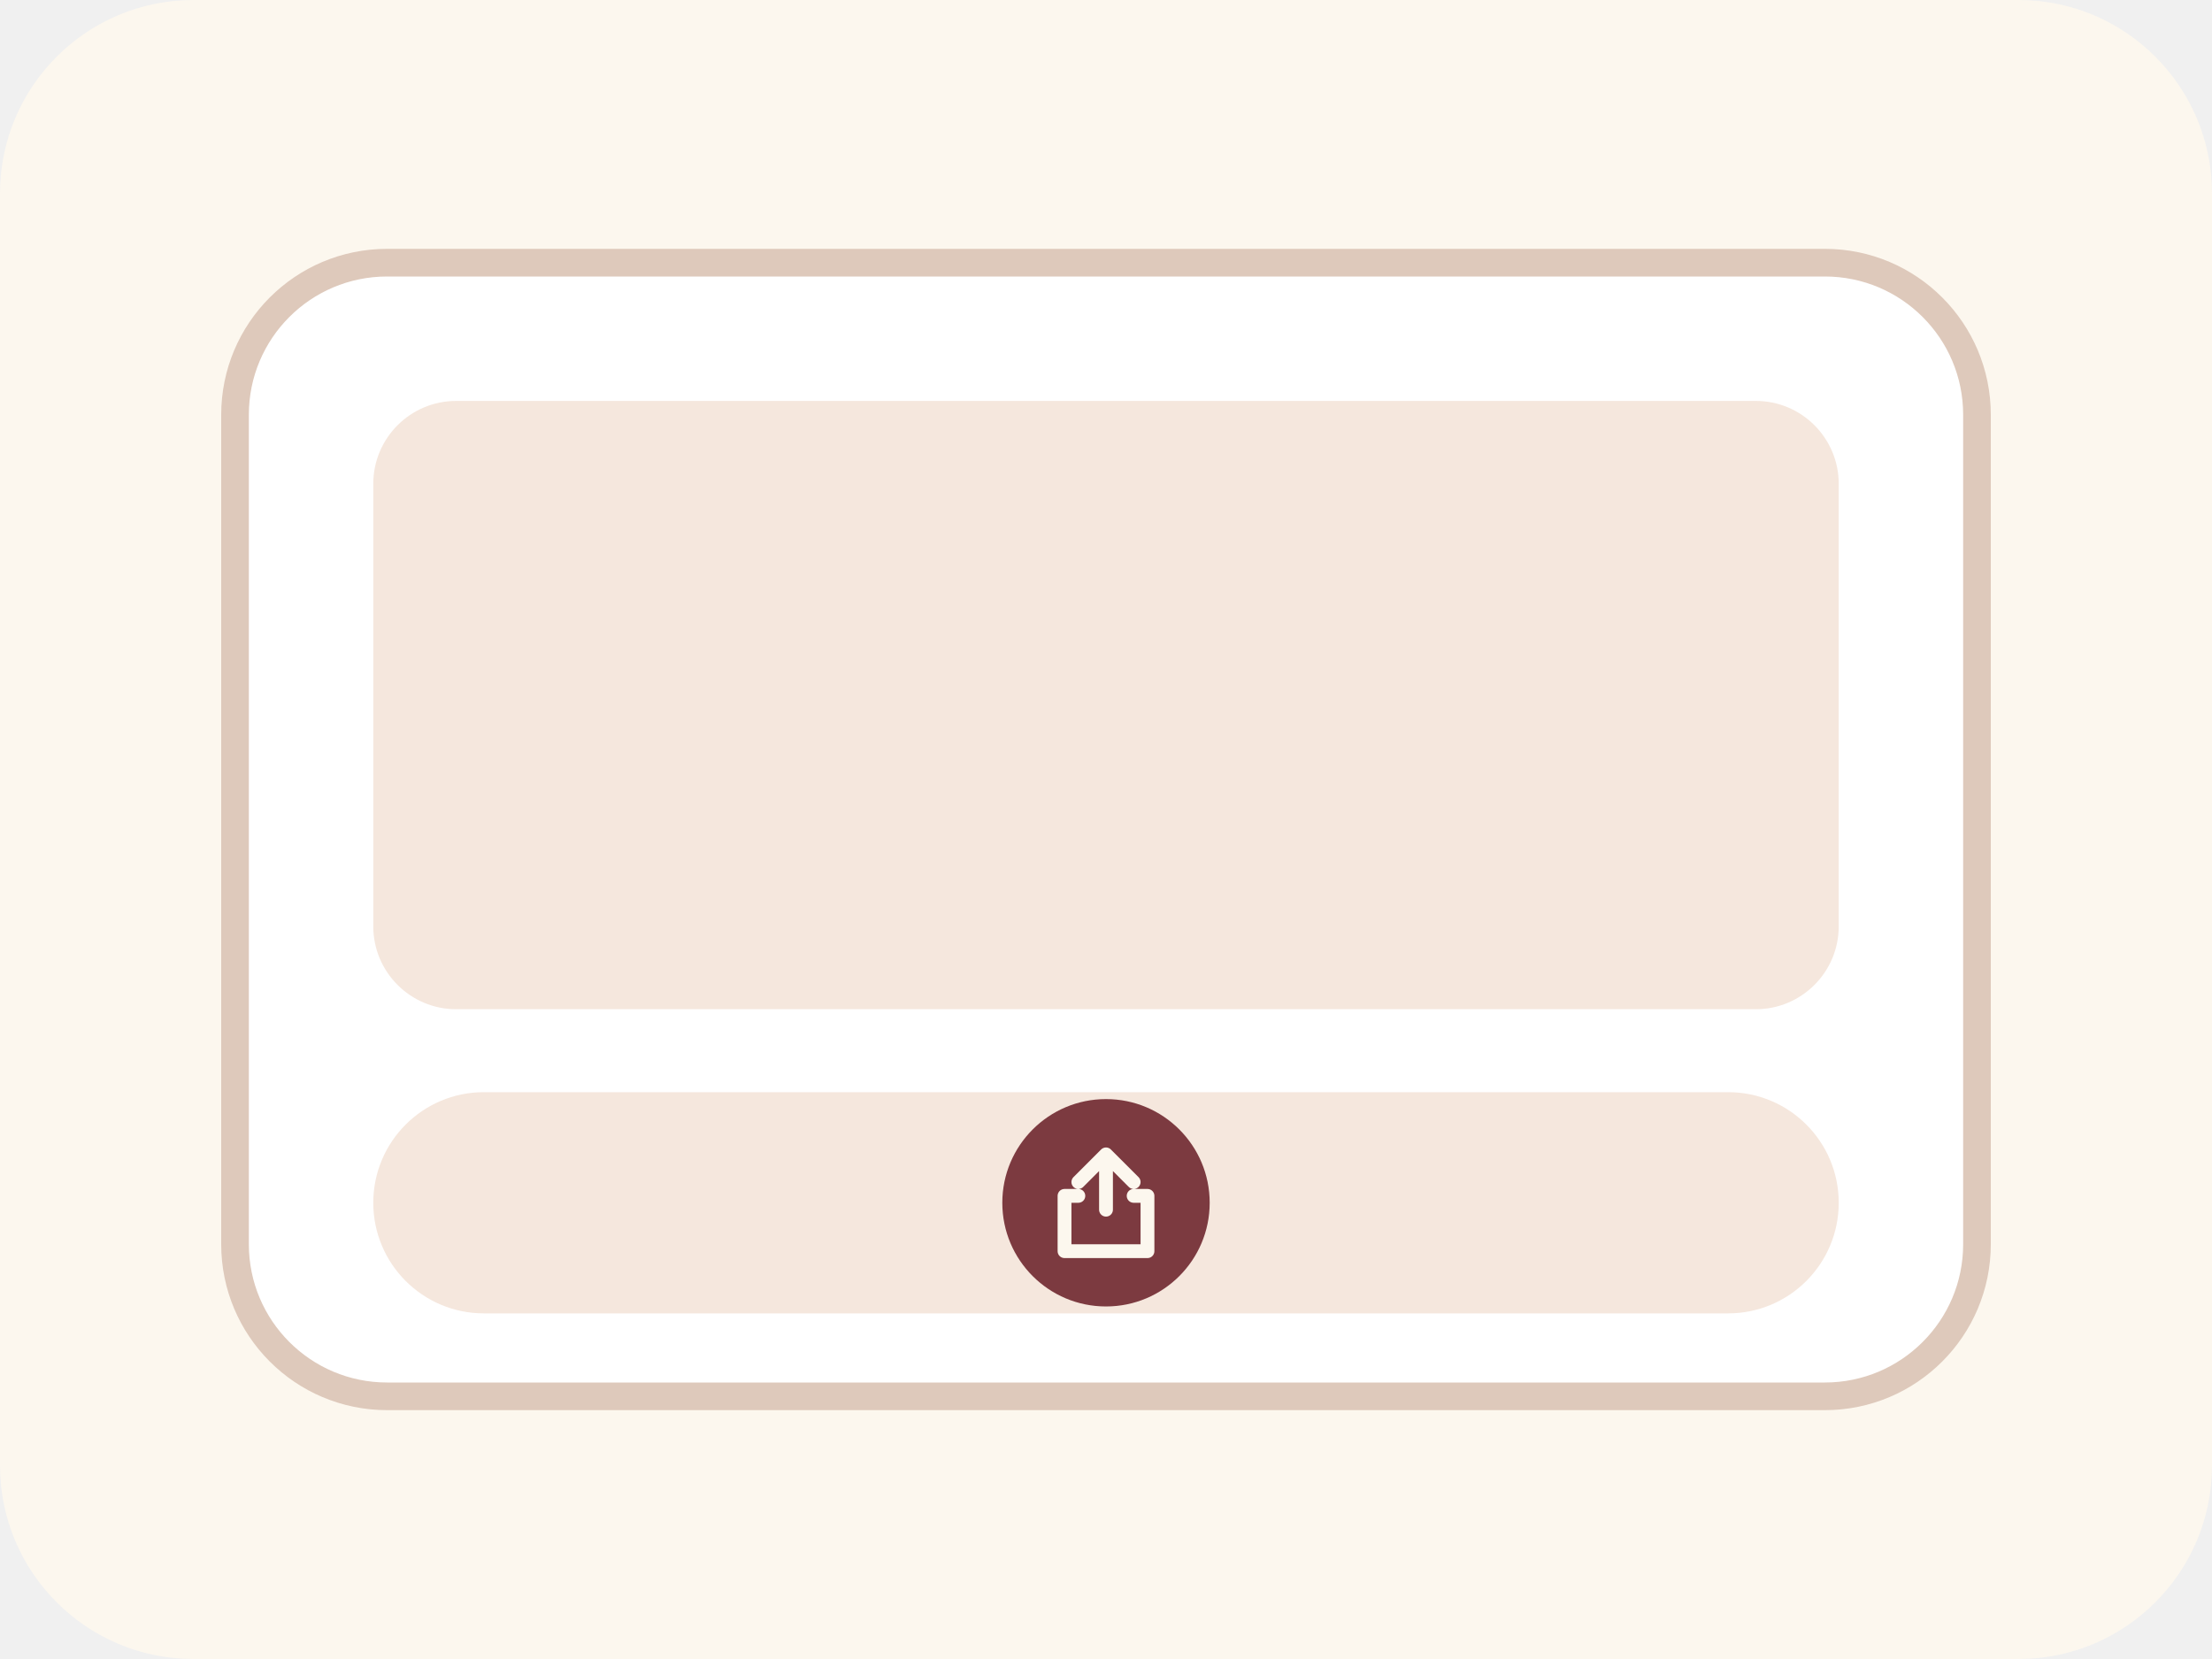
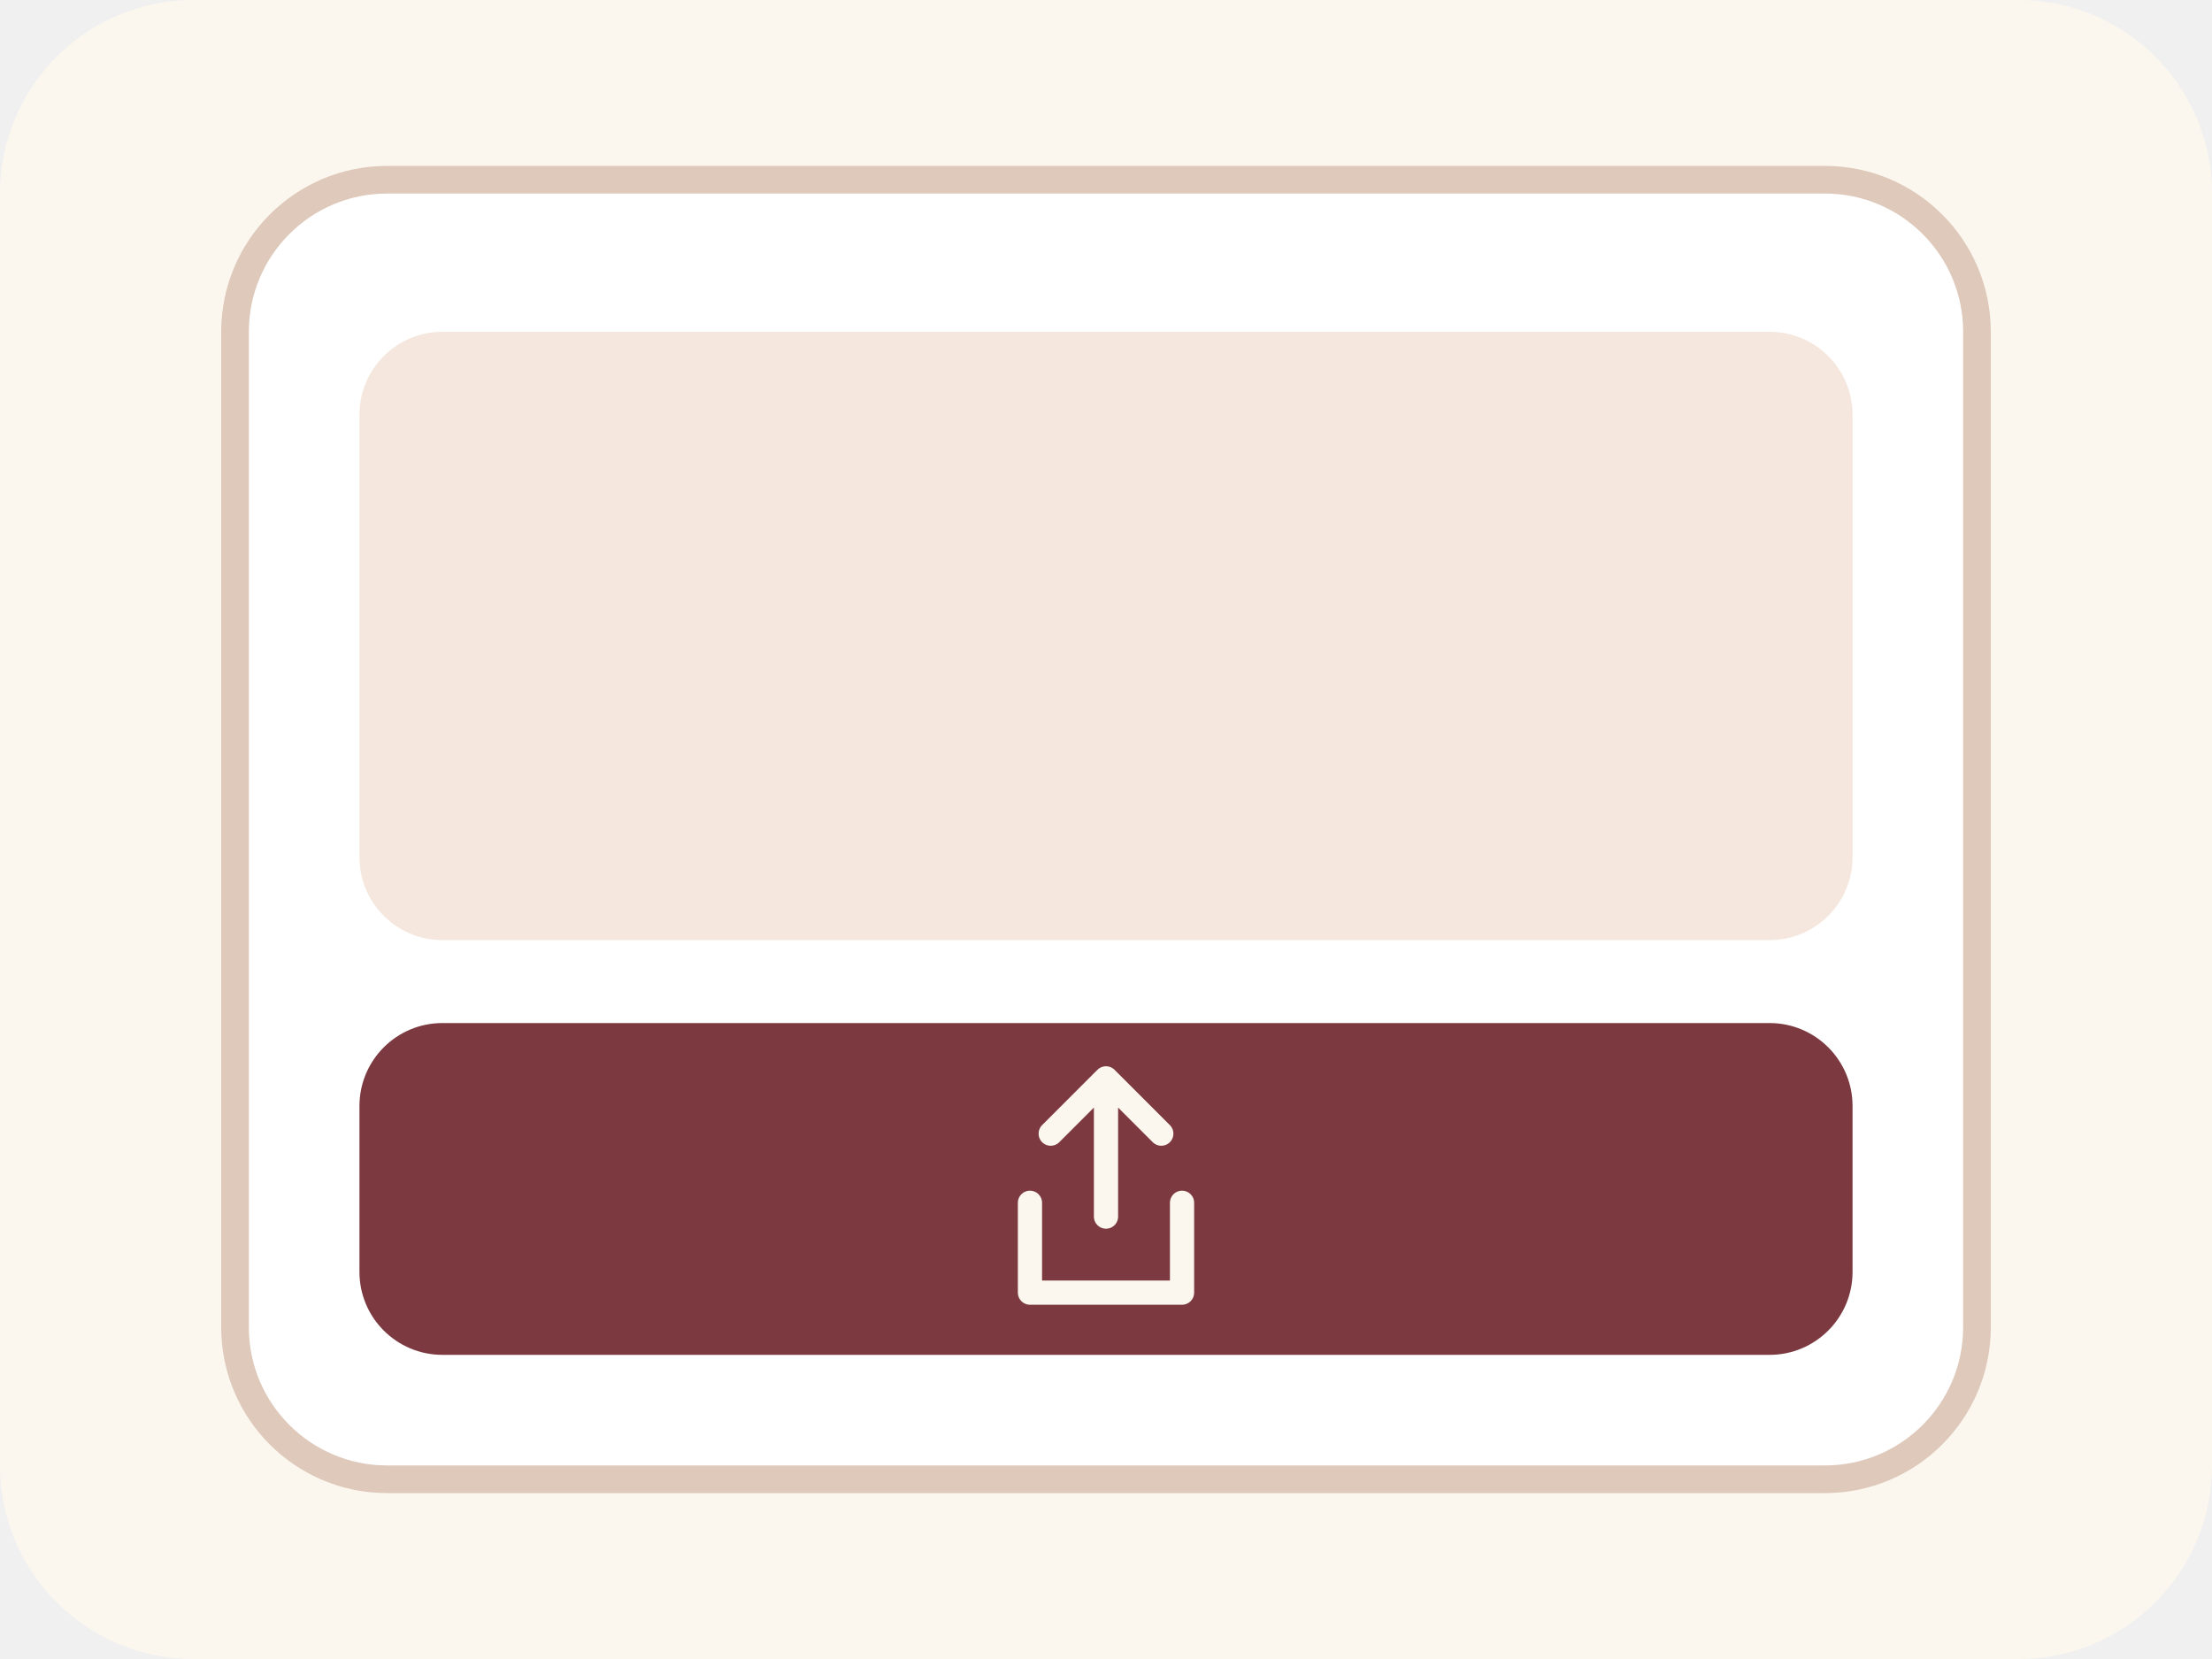
<svg xmlns="http://www.w3.org/2000/svg" viewBox="0 0 320 240" role="img" aria-labelledby="title desc">
  <rect width="320" height="240" rx="28" fill="#fcf7ee" />
-   <rect x="34" y="38" width="252" height="164" rx="22" fill="#fff" stroke="#dec9bb" stroke-width="4" />
-   <rect x="54" y="58" width="212" height="88" rx="12" fill="#f5e7dd" />
-   <rect x="54" y="158" width="212" height="32" rx="16" fill="#f5e7dd" />
-   <circle cx="160" cy="174" r="15" fill="#7c3a40" />
-   <path d="M160 175v-8m0 0-4 4m4-4 4 4M156 173h-2v8h12v-8h-2" fill="none" stroke="#fcf7ee" stroke-width="2" stroke-linecap="round" stroke-linejoin="round" />
+   <rect x="34" y="26" width="252" height="188" rx="22" fill="#fff" stroke="#dec9bb" stroke-width="4" />
+   <rect x="52" y="48" width="216" height="88" rx="12" fill="#f5e7dd" />
+   <rect x="52" y="148" width="216" height="48" rx="12" fill="#7c3a40" />
+   <path d="M160 176v-20m0 0-8 8m8-8 8 8M149 174v13h22v-13" fill="none" stroke="#fcf7ee" stroke-width="3.5" stroke-linecap="round" stroke-linejoin="round" />
</svg>
